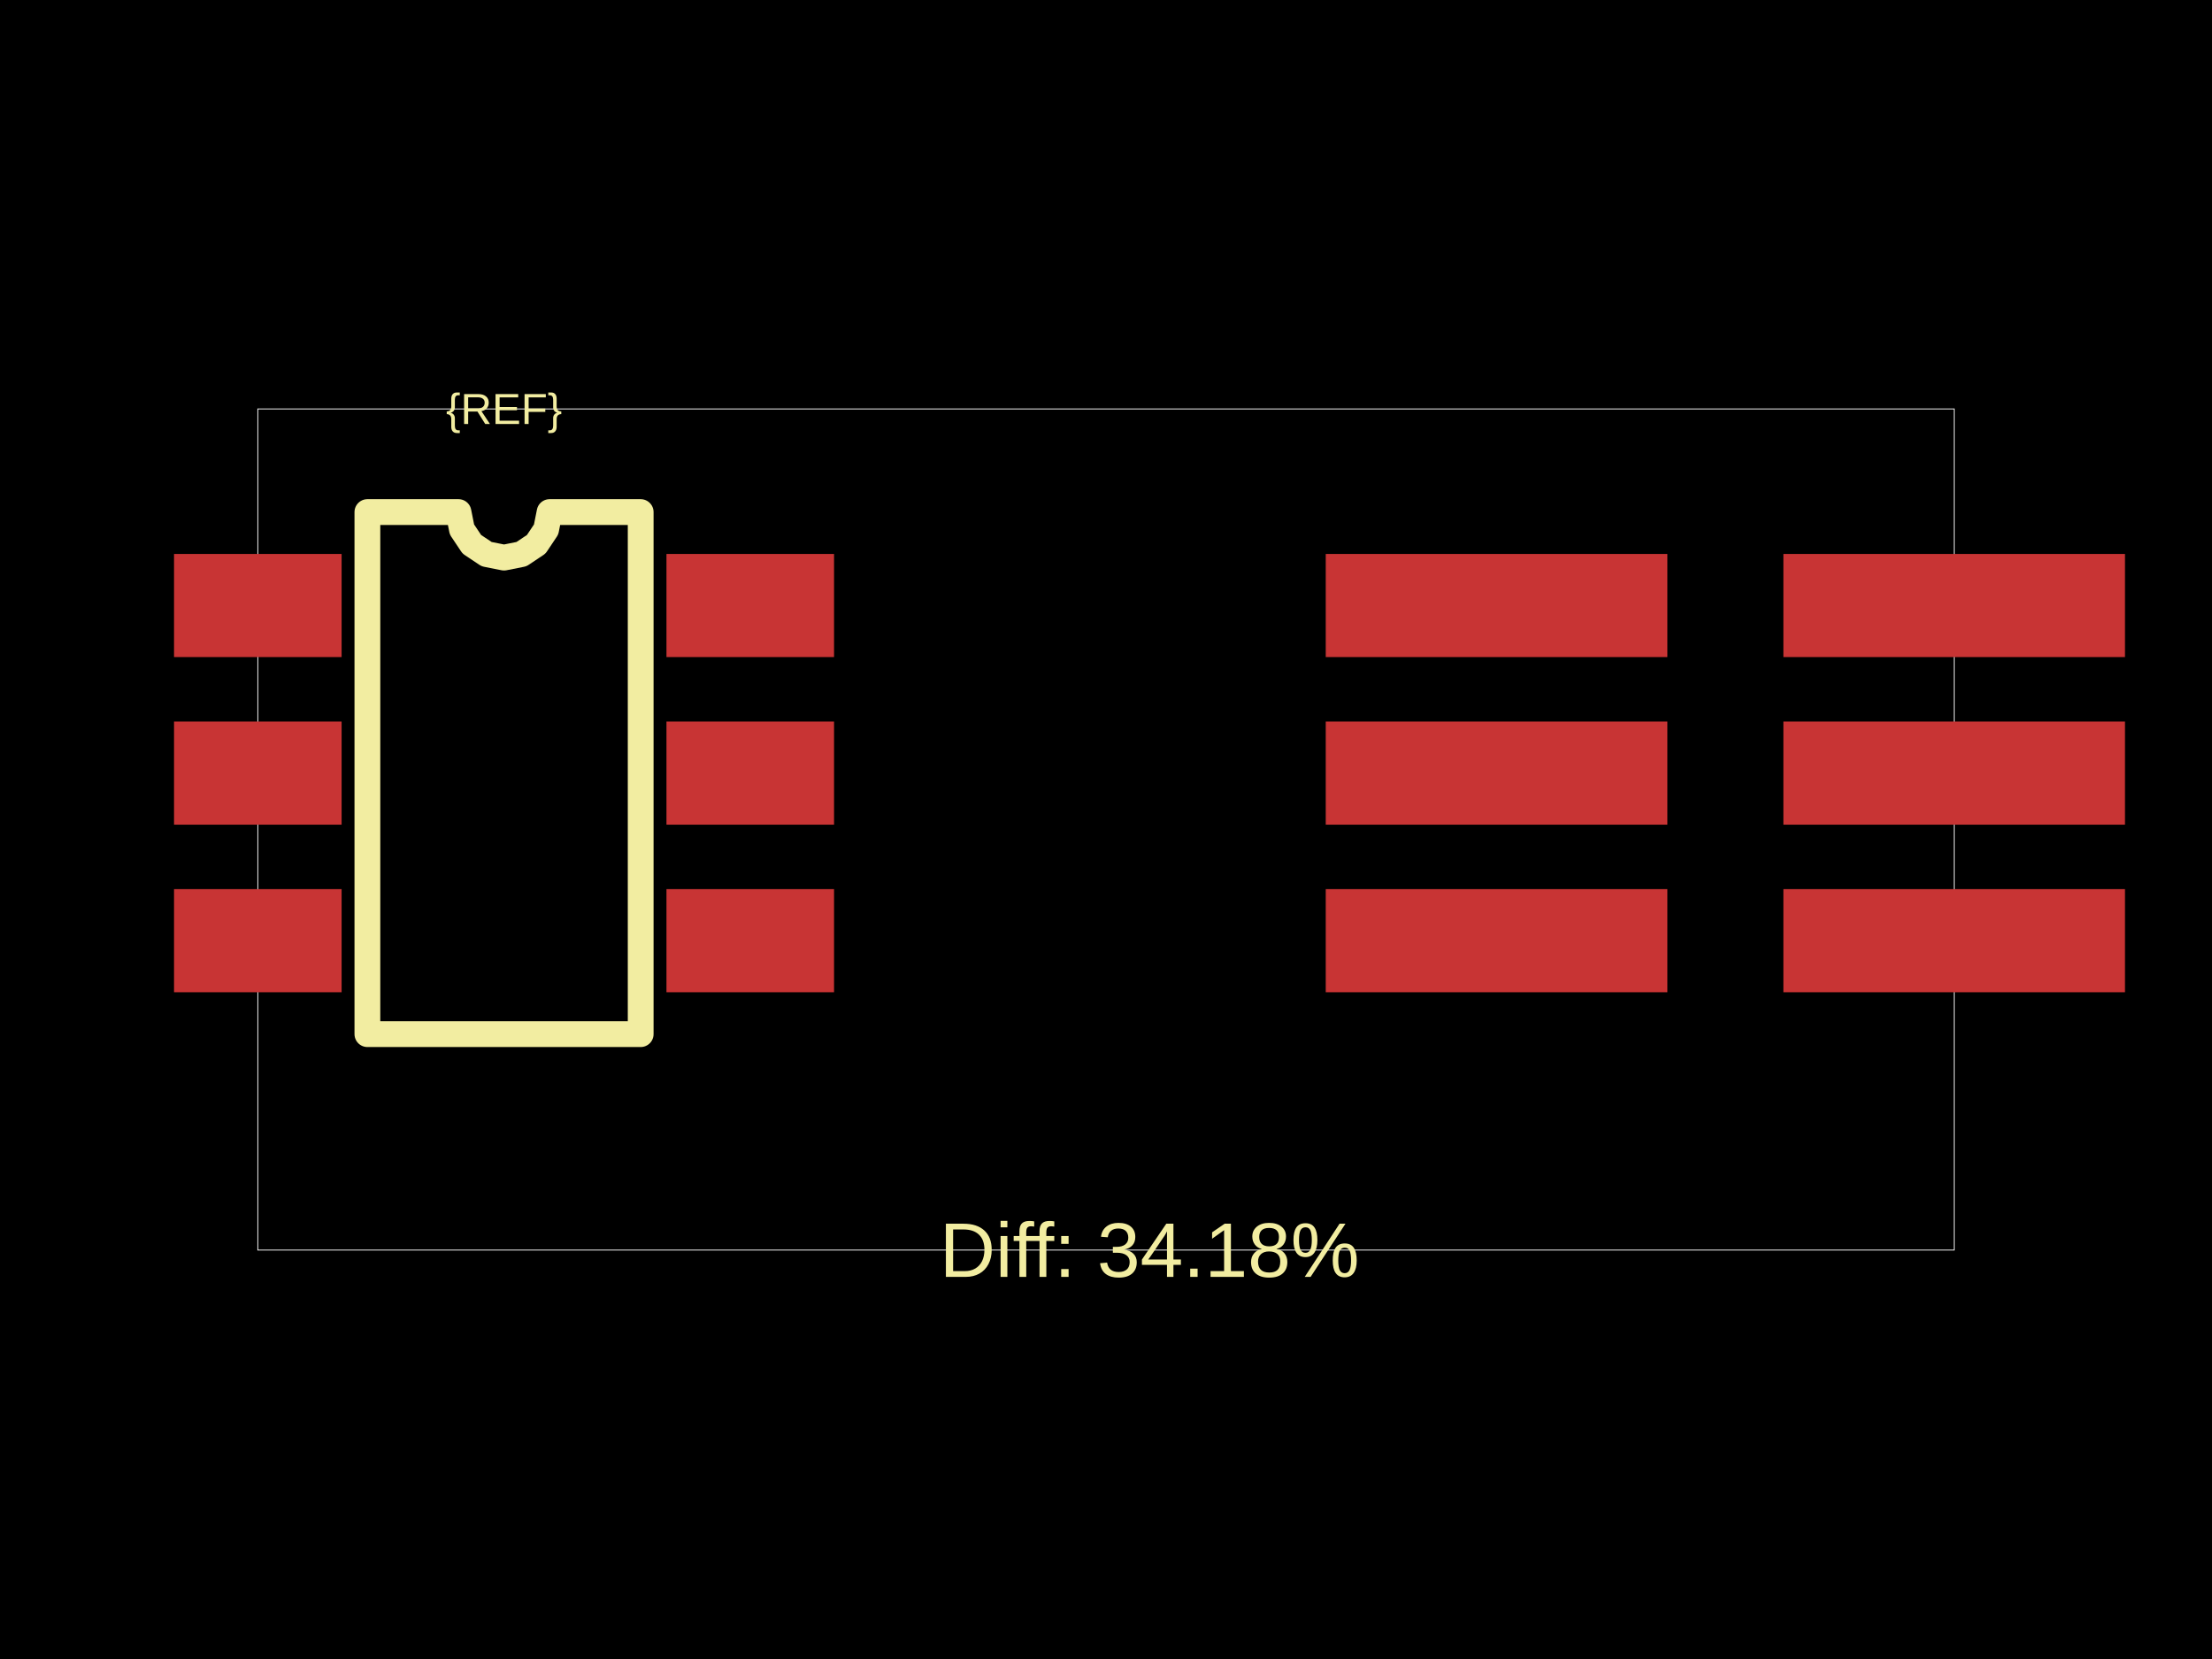
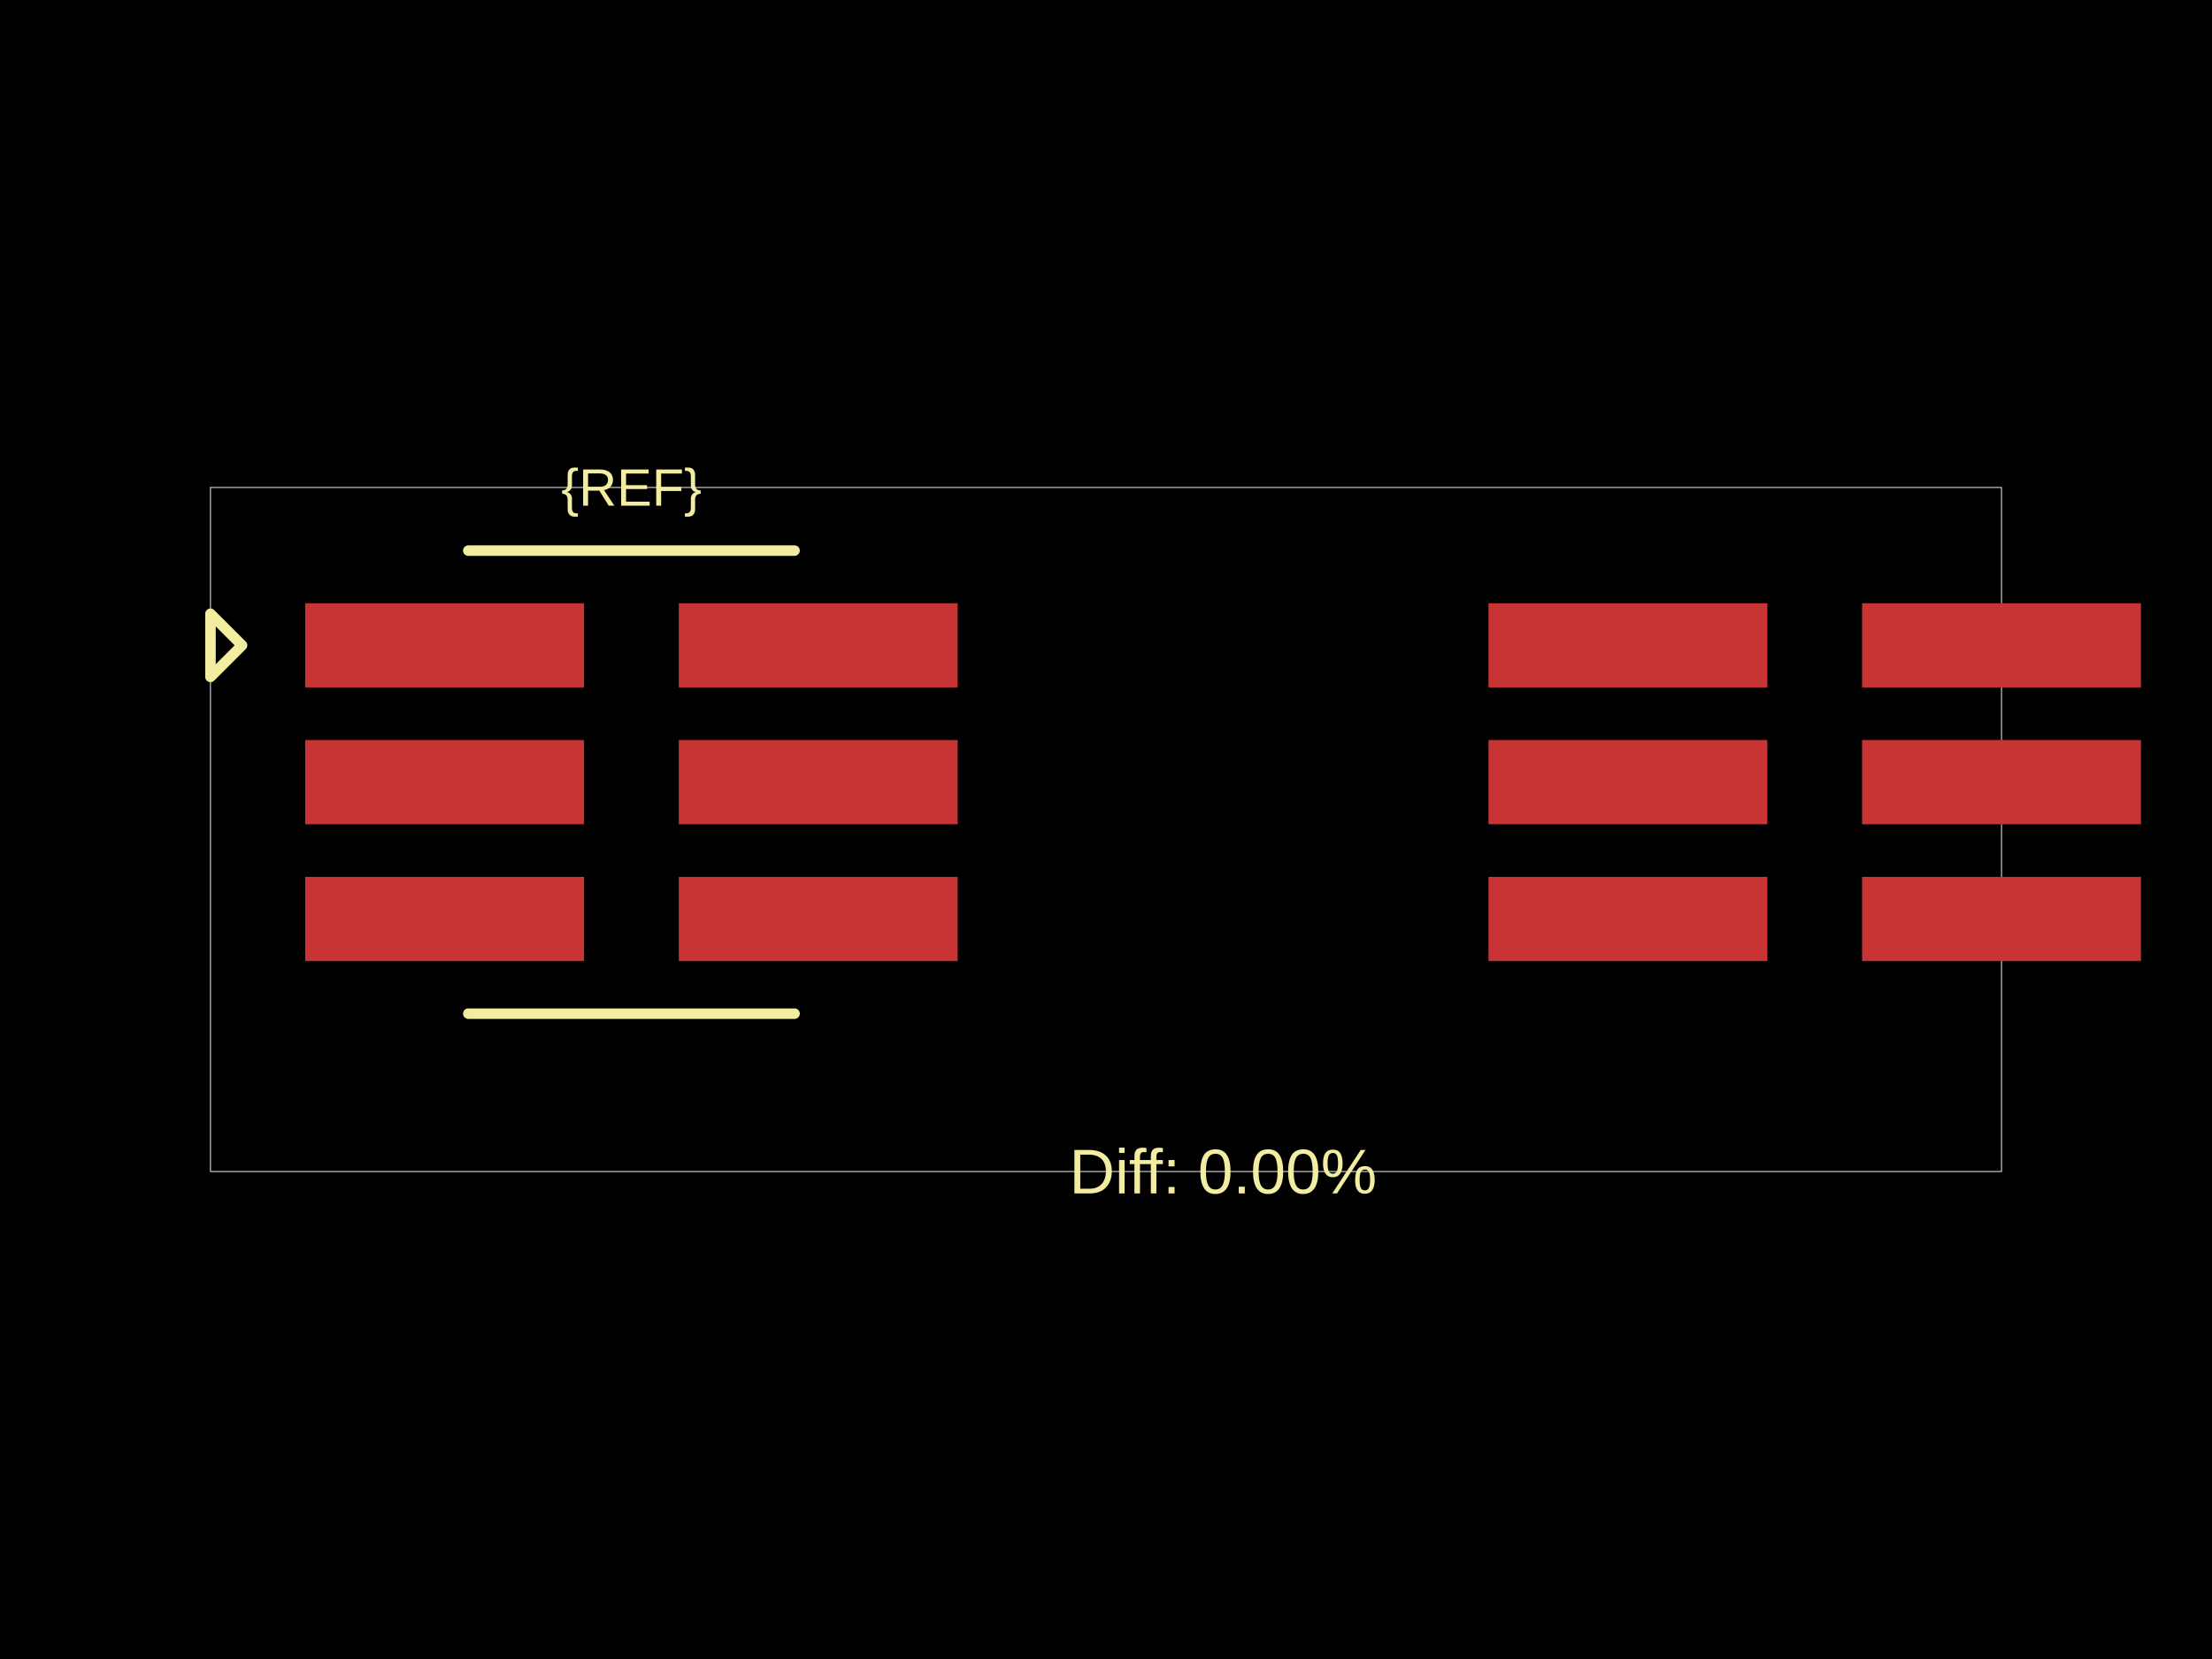
<svg xmlns="http://www.w3.org/2000/svg" width="800" height="600">
  <style />
  <rect class="boundary" x="0" y="0" fill="#000" width="800" height="600" />
-   <rect class="pcb-boundary" fill="none" stroke="#fff" stroke-width="0.3" x="93.244" y="147.896" width="613.512" height="304.208" />
-   <rect class="pcb-pad" fill="rgb(200, 52, 52)" x="62.94" y="200.346" width="60.609" height="37.298" data-layer="top" />
-   <rect class="pcb-pad" fill="rgb(200, 52, 52)" x="62.94" y="260.954" width="60.609" height="37.298" data-layer="top" />
-   <rect class="pcb-pad" fill="rgb(200, 52, 52)" x="62.94" y="321.563" width="60.609" height="37.298" data-layer="top" />
-   <rect class="pcb-pad" fill="rgb(200, 52, 52)" x="241.035" y="321.563" width="60.609" height="37.298" data-layer="top" />
-   <rect class="pcb-pad" fill="rgb(200, 52, 52)" x="241.035" y="260.954" width="60.609" height="37.298" data-layer="top" />
-   <rect class="pcb-pad" fill="rgb(200, 52, 52)" x="241.035" y="200.346" width="60.609" height="37.298" data-layer="top" />
-   <rect class="pcb-pad" fill="rgb(200, 52, 52)" x="479.474" y="200.346" width="123.548" height="37.298" data-layer="top" />
-   <rect class="pcb-pad" fill="rgb(200, 52, 52)" x="479.474" y="260.954" width="123.548" height="37.298" data-layer="top" />
-   <rect class="pcb-pad" fill="rgb(200, 52, 52)" x="479.474" y="321.563" width="123.548" height="37.298" data-layer="top" />
-   <rect class="pcb-pad" fill="rgb(200, 52, 52)" x="644.982" y="321.563" width="123.548" height="37.298" data-layer="top" />
-   <rect class="pcb-pad" fill="rgb(200, 52, 52)" x="644.982" y="260.954" width="123.548" height="37.298" data-layer="top" />
-   <rect class="pcb-pad" fill="rgb(200, 52, 52)" x="644.982" y="200.346" width="123.548" height="37.298" data-layer="top" />
-   <path class="pcb-silkscreen pcb-silkscreen-top" d="M 132.872 374.012 L 132.872 185.194 L 165.819 185.194 L 167.073 191.497 L 170.644 196.842 L 175.988 200.413 L 182.292 201.667 L 188.596 200.413 L 193.94 196.842 L 197.511 191.497 L 198.765 185.194 L 231.711 185.194 L 231.711 374.012 L 132.872 374.012 Z" fill="none" stroke="#f2eda1" stroke-width="9.324" stroke-linecap="round" stroke-linejoin="round" data-pcb-component-id="" data-pcb-silkscreen-path-id="silkscreen_path_1" />
-   <text x="0" y="0" dx="0" dy="0" fill="#f2eda1" font-family="Arial, sans-serif" font-size="15.735" text-anchor="middle" dominant-baseline="central" transform="matrix(1,0,0,1,182.2917,147.896)" class="pcb-silkscreen-text pcb-silkscreen-top" data-pcb-silkscreen-text-id="pcb_component_1" stroke="none">{REF}</text>
-   <text x="0" y="0" dx="0" dy="0" fill="#f2eda1" font-family="Arial, sans-serif" font-size="27.973" text-anchor="middle" dominant-baseline="central" transform="matrix(1,0,0,1,415.7349,452.104)" class="pcb-silkscreen-text pcb-silkscreen-top" data-pcb-silkscreen-text-id="" stroke="none">Diff: 34.18%</text>
+   <rect class="pcb-boundary" fill="none" stroke="#fff" stroke-width="0.3" x="76.122" y="176.301" width="647.755" height="247.397" />
+   <rect class="pcb-pad" fill="rgb(200, 52, 52)" x="110.377" y="218.169" width="100.862" height="30.449" data-layer="top" />
+   <rect class="pcb-pad" fill="rgb(200, 52, 52)" x="110.377" y="267.648" width="100.862" height="30.449" data-layer="top" />
+   <rect class="pcb-pad" fill="rgb(200, 52, 52)" x="110.377" y="317.128" width="100.862" height="30.449" data-layer="top" />
+   <rect class="pcb-pad" fill="rgb(200, 52, 52)" x="245.494" y="317.128" width="100.862" height="30.449" data-layer="top" />
+   <rect class="pcb-pad" fill="rgb(200, 52, 52)" x="245.494" y="267.648" width="100.862" height="30.449" data-layer="top" />
+   <rect class="pcb-pad" fill="rgb(200, 52, 52)" x="245.494" y="218.169" width="100.862" height="30.449" data-layer="top" />
+   <rect class="pcb-pad" fill="rgb(200, 52, 52)" x="538.33" y="218.169" width="100.862" height="30.449" data-layer="top" />
+   <rect class="pcb-pad" fill="rgb(200, 52, 52)" x="538.33" y="267.648" width="100.862" height="30.449" data-layer="top" />
+   <rect class="pcb-pad" fill="rgb(200, 52, 52)" x="538.33" y="317.128" width="100.862" height="30.449" data-layer="top" />
+   <rect class="pcb-pad" fill="rgb(200, 52, 52)" x="673.447" y="317.128" width="100.862" height="30.449" data-layer="top" />
+   <rect class="pcb-pad" fill="rgb(200, 52, 52)" x="673.447" y="267.648" width="100.862" height="30.449" data-layer="top" />
+   <rect class="pcb-pad" fill="rgb(200, 52, 52)" x="673.447" y="218.169" width="100.862" height="30.449" data-layer="top" />
+   <path class="pcb-silkscreen pcb-silkscreen-top" d="M 169.372 199.138 L 287.362 199.138" fill="none" stroke="#f2eda1" stroke-width="3.806" stroke-linecap="round" stroke-linejoin="round" data-pcb-component-id="" data-pcb-silkscreen-path-id="" />
+   <path class="pcb-silkscreen pcb-silkscreen-top" d="M 169.372 366.607 L 287.362 366.607" fill="none" stroke="#f2eda1" stroke-width="3.806" stroke-linecap="round" stroke-linejoin="round" data-pcb-component-id="" data-pcb-silkscreen-path-id="" />
+   <path class="pcb-silkscreen pcb-silkscreen-top" d="M 87.541 233.393 L 76.122 221.975 L 76.122 244.811 L 87.541 233.393 Z" fill="none" stroke="#f2eda1" stroke-width="3.806" stroke-linecap="round" stroke-linejoin="round" data-pcb-component-id="pin_marker_1" data-pcb-silkscreen-path-id="pin_marker_1" />
+   <text x="0" y="0" dx="0" dy="0" fill="#f2eda1" font-family="Arial, sans-serif" font-size="19.031" text-anchor="middle" dominant-baseline="central" transform="matrix(1,0,0,1,228.3669,176.3013)" class="pcb-silkscreen-text pcb-silkscreen-top" data-pcb-silkscreen-text-id="pcb_component_1" stroke="none">{REF}</text>
+   <text x="0" y="0" dx="0" dy="0" fill="#f2eda1" font-family="Arial, sans-serif" font-size="22.837" text-anchor="middle" dominant-baseline="central" transform="matrix(1,0,0,1,442.343,423.6987)" class="pcb-silkscreen-text pcb-silkscreen-top" data-pcb-silkscreen-text-id="" stroke="none">Diff: 0.00%</text>
</svg>
